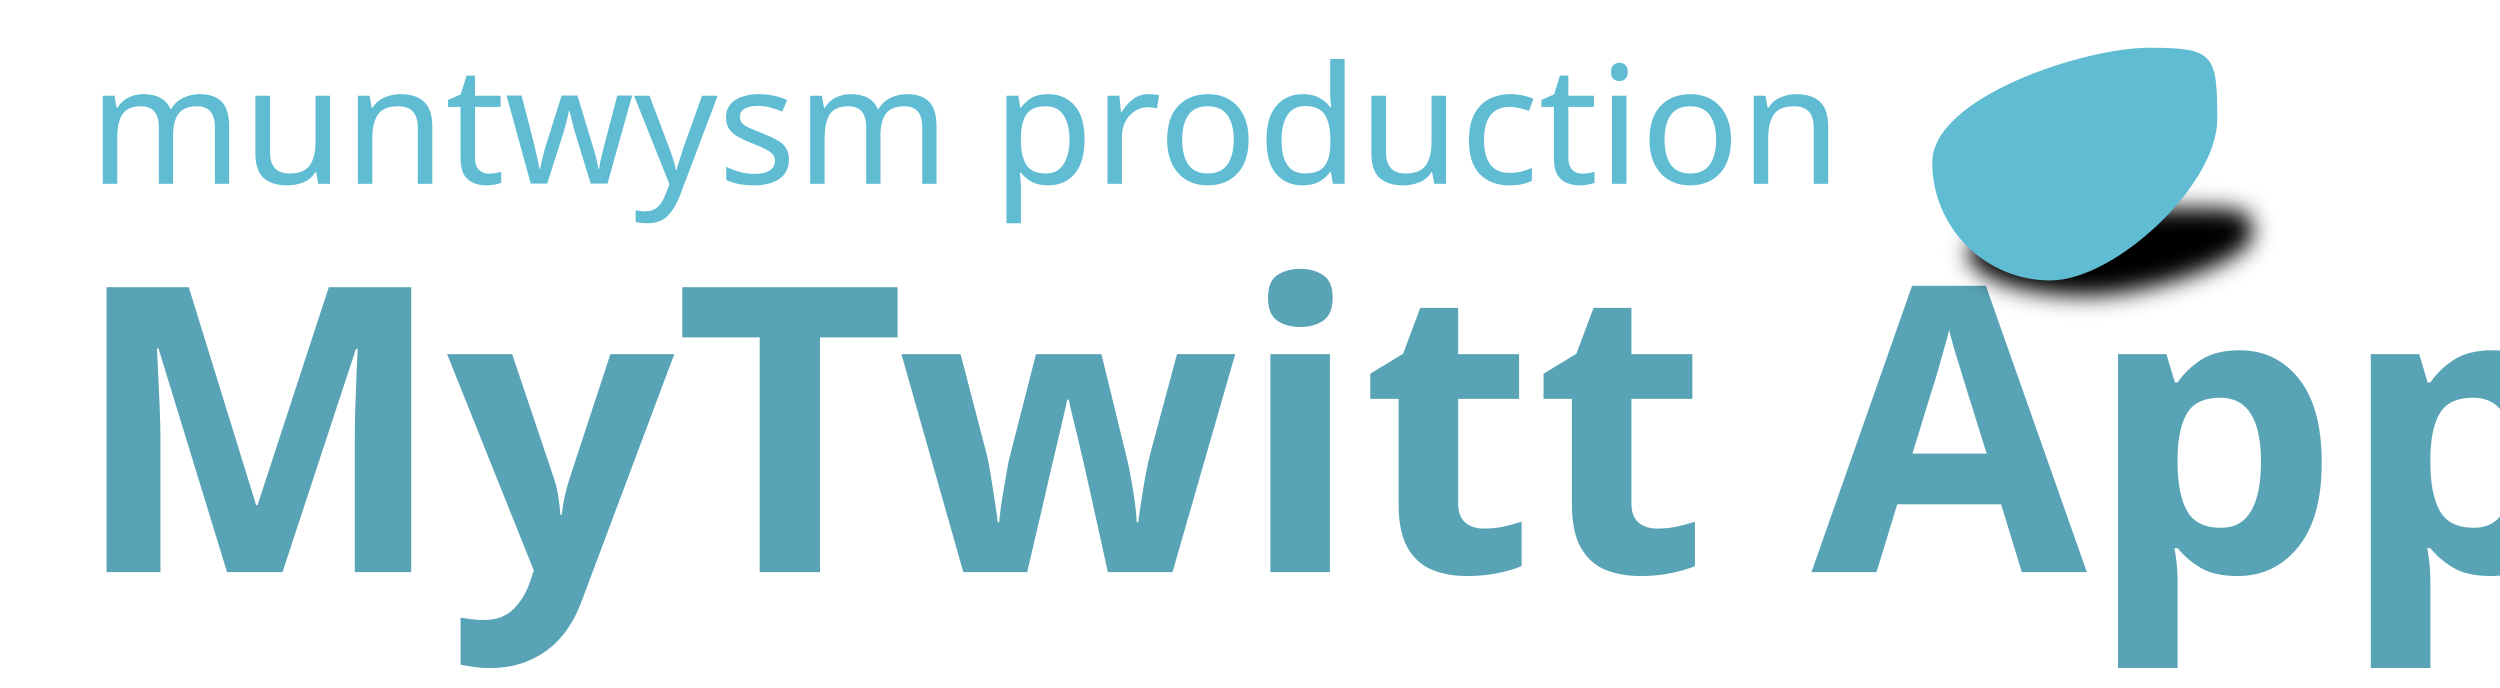
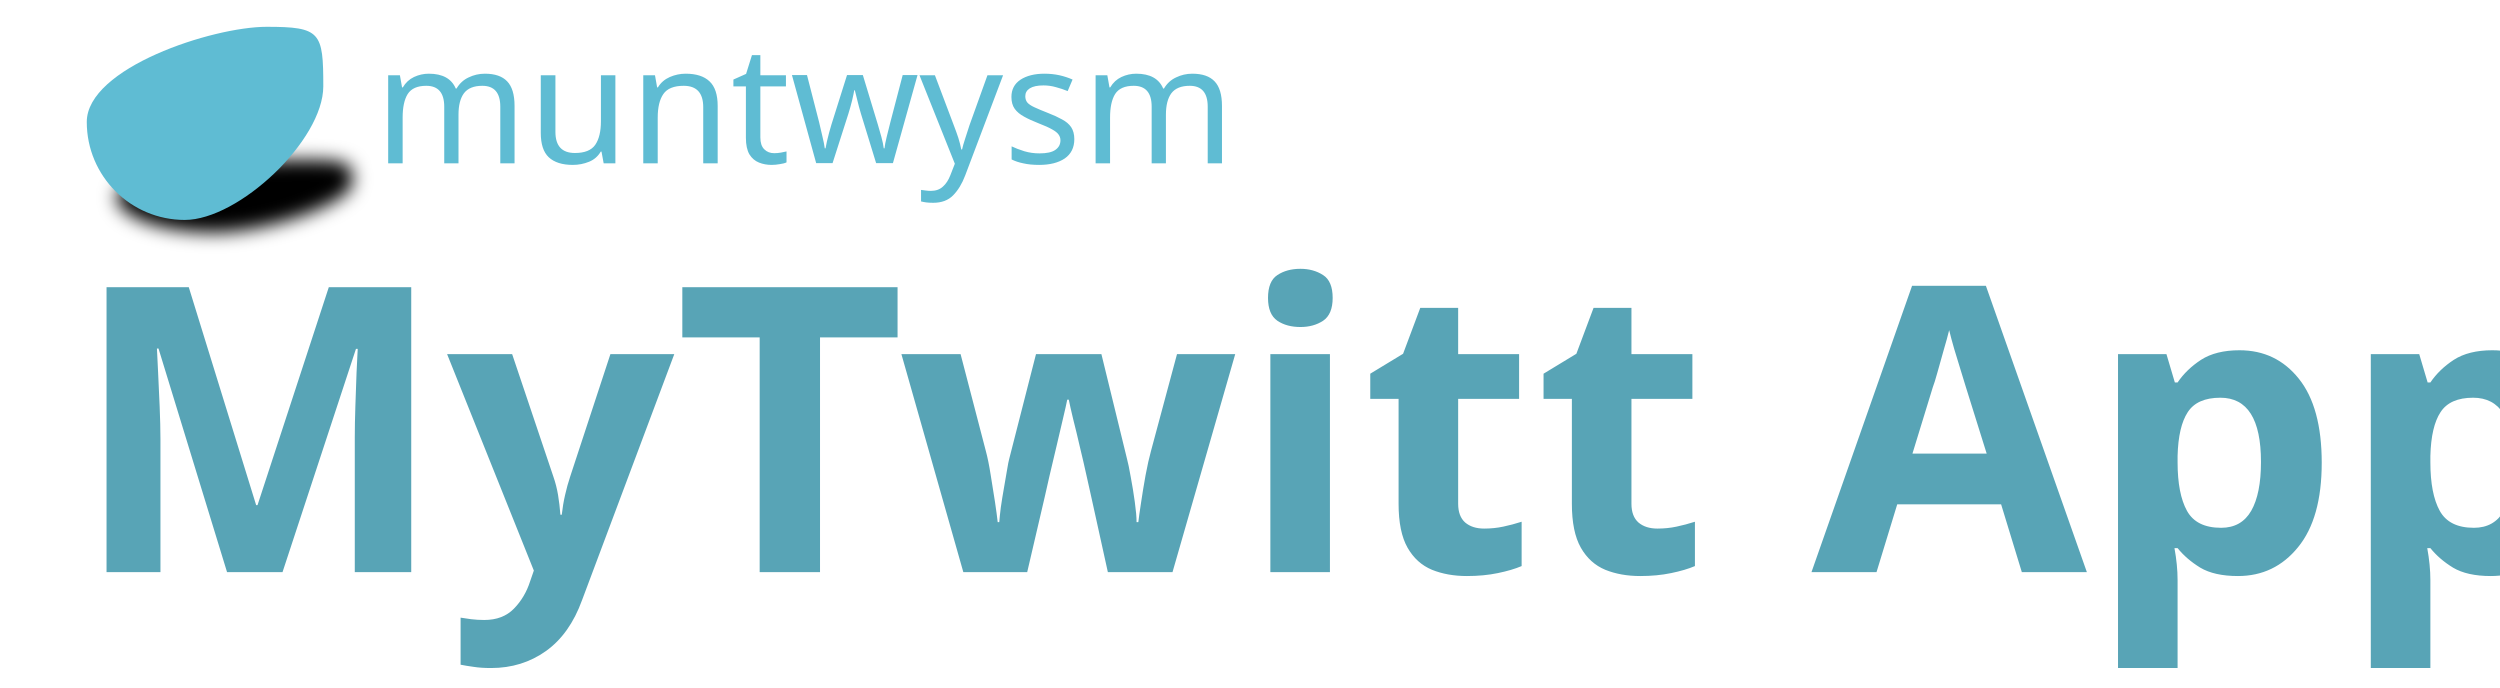
<svg xmlns="http://www.w3.org/2000/svg" width="200" height="55" id="svg2" version="1.1">
  <defs id="defs4">
    <filter id="filter3649" x="-0.094" width="1.188" y="-0.306" height="1.612">
      <feGaussianBlur stdDeviation="5.22" id="feGaussianBlur3651" />
    </filter>
  </defs>
  <g id="layer1" transform="translate(0,-997.3622)">
-     <text xml:space="preserve" style="font-size:13.14px;font-style:normal;font-variant:normal;font-weight:normal;font-stretch:normal;text-align:start;line-height:125%;writing-mode:lr-tb;text-anchor:start;fill:#5fbcd3;fill-opacity:1;stroke:none;font-family:Arab;-inkscape-font-specification:Arab" x="7.112" y="1012.065" id="text2816">
-       <tspan id="tspan2818" x="7.112" y="1012.065">muntwysm production</tspan>
+     <text xml:space="preserve" style="font-size:13.14px;font-style:normal;font-variant:normal;font-weight:normal;font-stretch:normal;text-align:start;line-height:125%;writing-mode:lr-tb;text-anchor:start;fill:#5fbcd3;fill-opacity:1;stroke:none;font-family:Arab;-inkscape-font-specification:Arab" x="29.947" y="1010.427" id="text2816">
+       <tspan id="tspan2818" x="29.947" y="1010.427">muntwysm</tspan>
    </text>
    <text id="text2820" y="1043.135" x="5.647" style="font-size:31.942px;font-style:normal;font-variant:normal;font-weight:bold;font-stretch:normal;text-align:start;line-height:125%;writing-mode:lr-tb;text-anchor:start;fill:#58a4b6;fill-opacity:1;stroke:none;font-family:Purisa;-inkscape-font-specification:Purisa Bold" xml:space="preserve">
      <tspan y="1043.135" x="5.647" id="tspan2822" dx="0 -2.224 -3.707 -4.078 -1.854 -3.336 -5.19 0 -18.536 -3.707 -2.224">MyTwitt App</tspan>
    </text>
-     <g id="g3653" transform="matrix(0.1713317,0,0,0.1713317,117.6154,837.9438)">
+     <g id="g3653" transform="matrix(0.142193,0,0,0.142193,-23.73584,864.0314)">
      <path style="fill:#000000;fill-opacity:1;stroke:none;filter:url(#filter3649)" d="m 365.354,1040.169 c 0,11.47 -47.512,28.335 -77.953,28.335 -30.441,0 -55.118,-9.299 -55.118,-20.769 0,-11.47 70.74,-20.176 101.181,-20.176 30.441,0 31.89,1.139 31.89,12.61 z" id="path2827" />
      <path id="path2824" d="m 348.819,-11.142 c 0,30.441 -47.512,75.197 -77.953,75.197 -30.441,0 -55.118,-24.677 -55.118,-55.118 0,-30.441 70.74,-53.543 101.181,-53.543 30.441,0 31.89,3.024 31.89,33.465 z" style="fill:#5fbcd3;fill-opacity:1;stroke:none" transform="translate(0,997.3622)" />
    </g>
  </g>
</svg>
